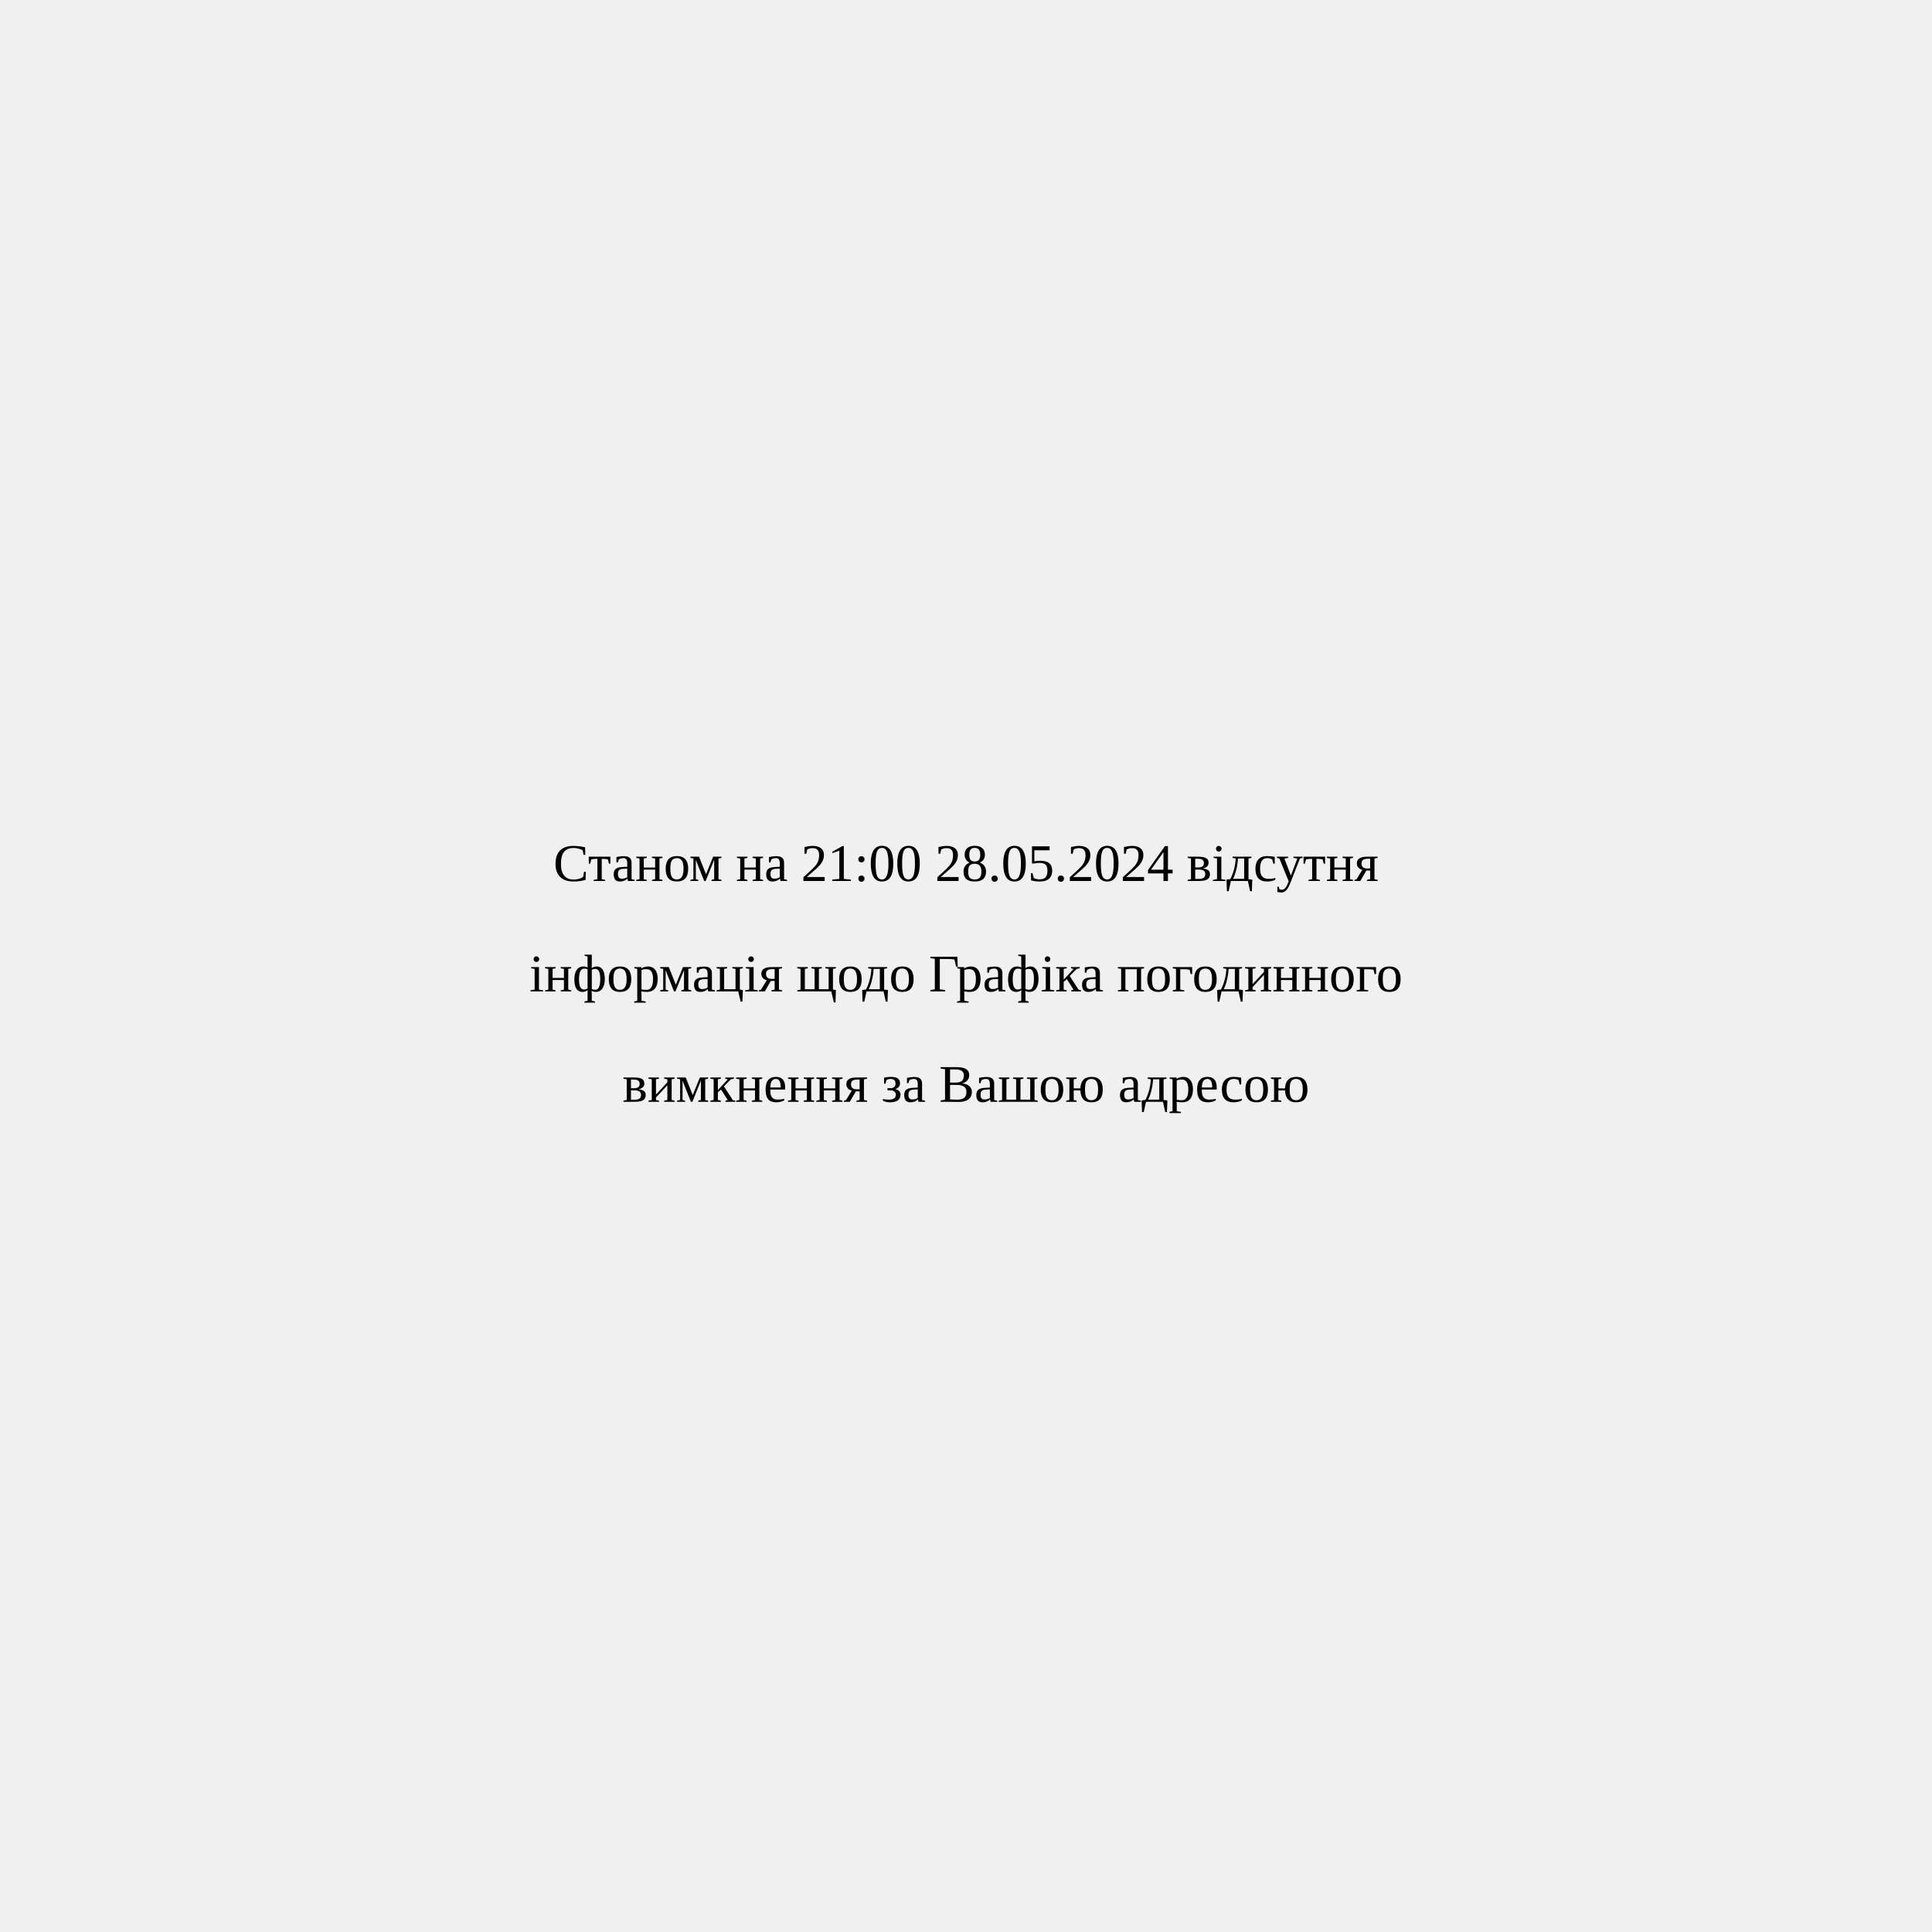
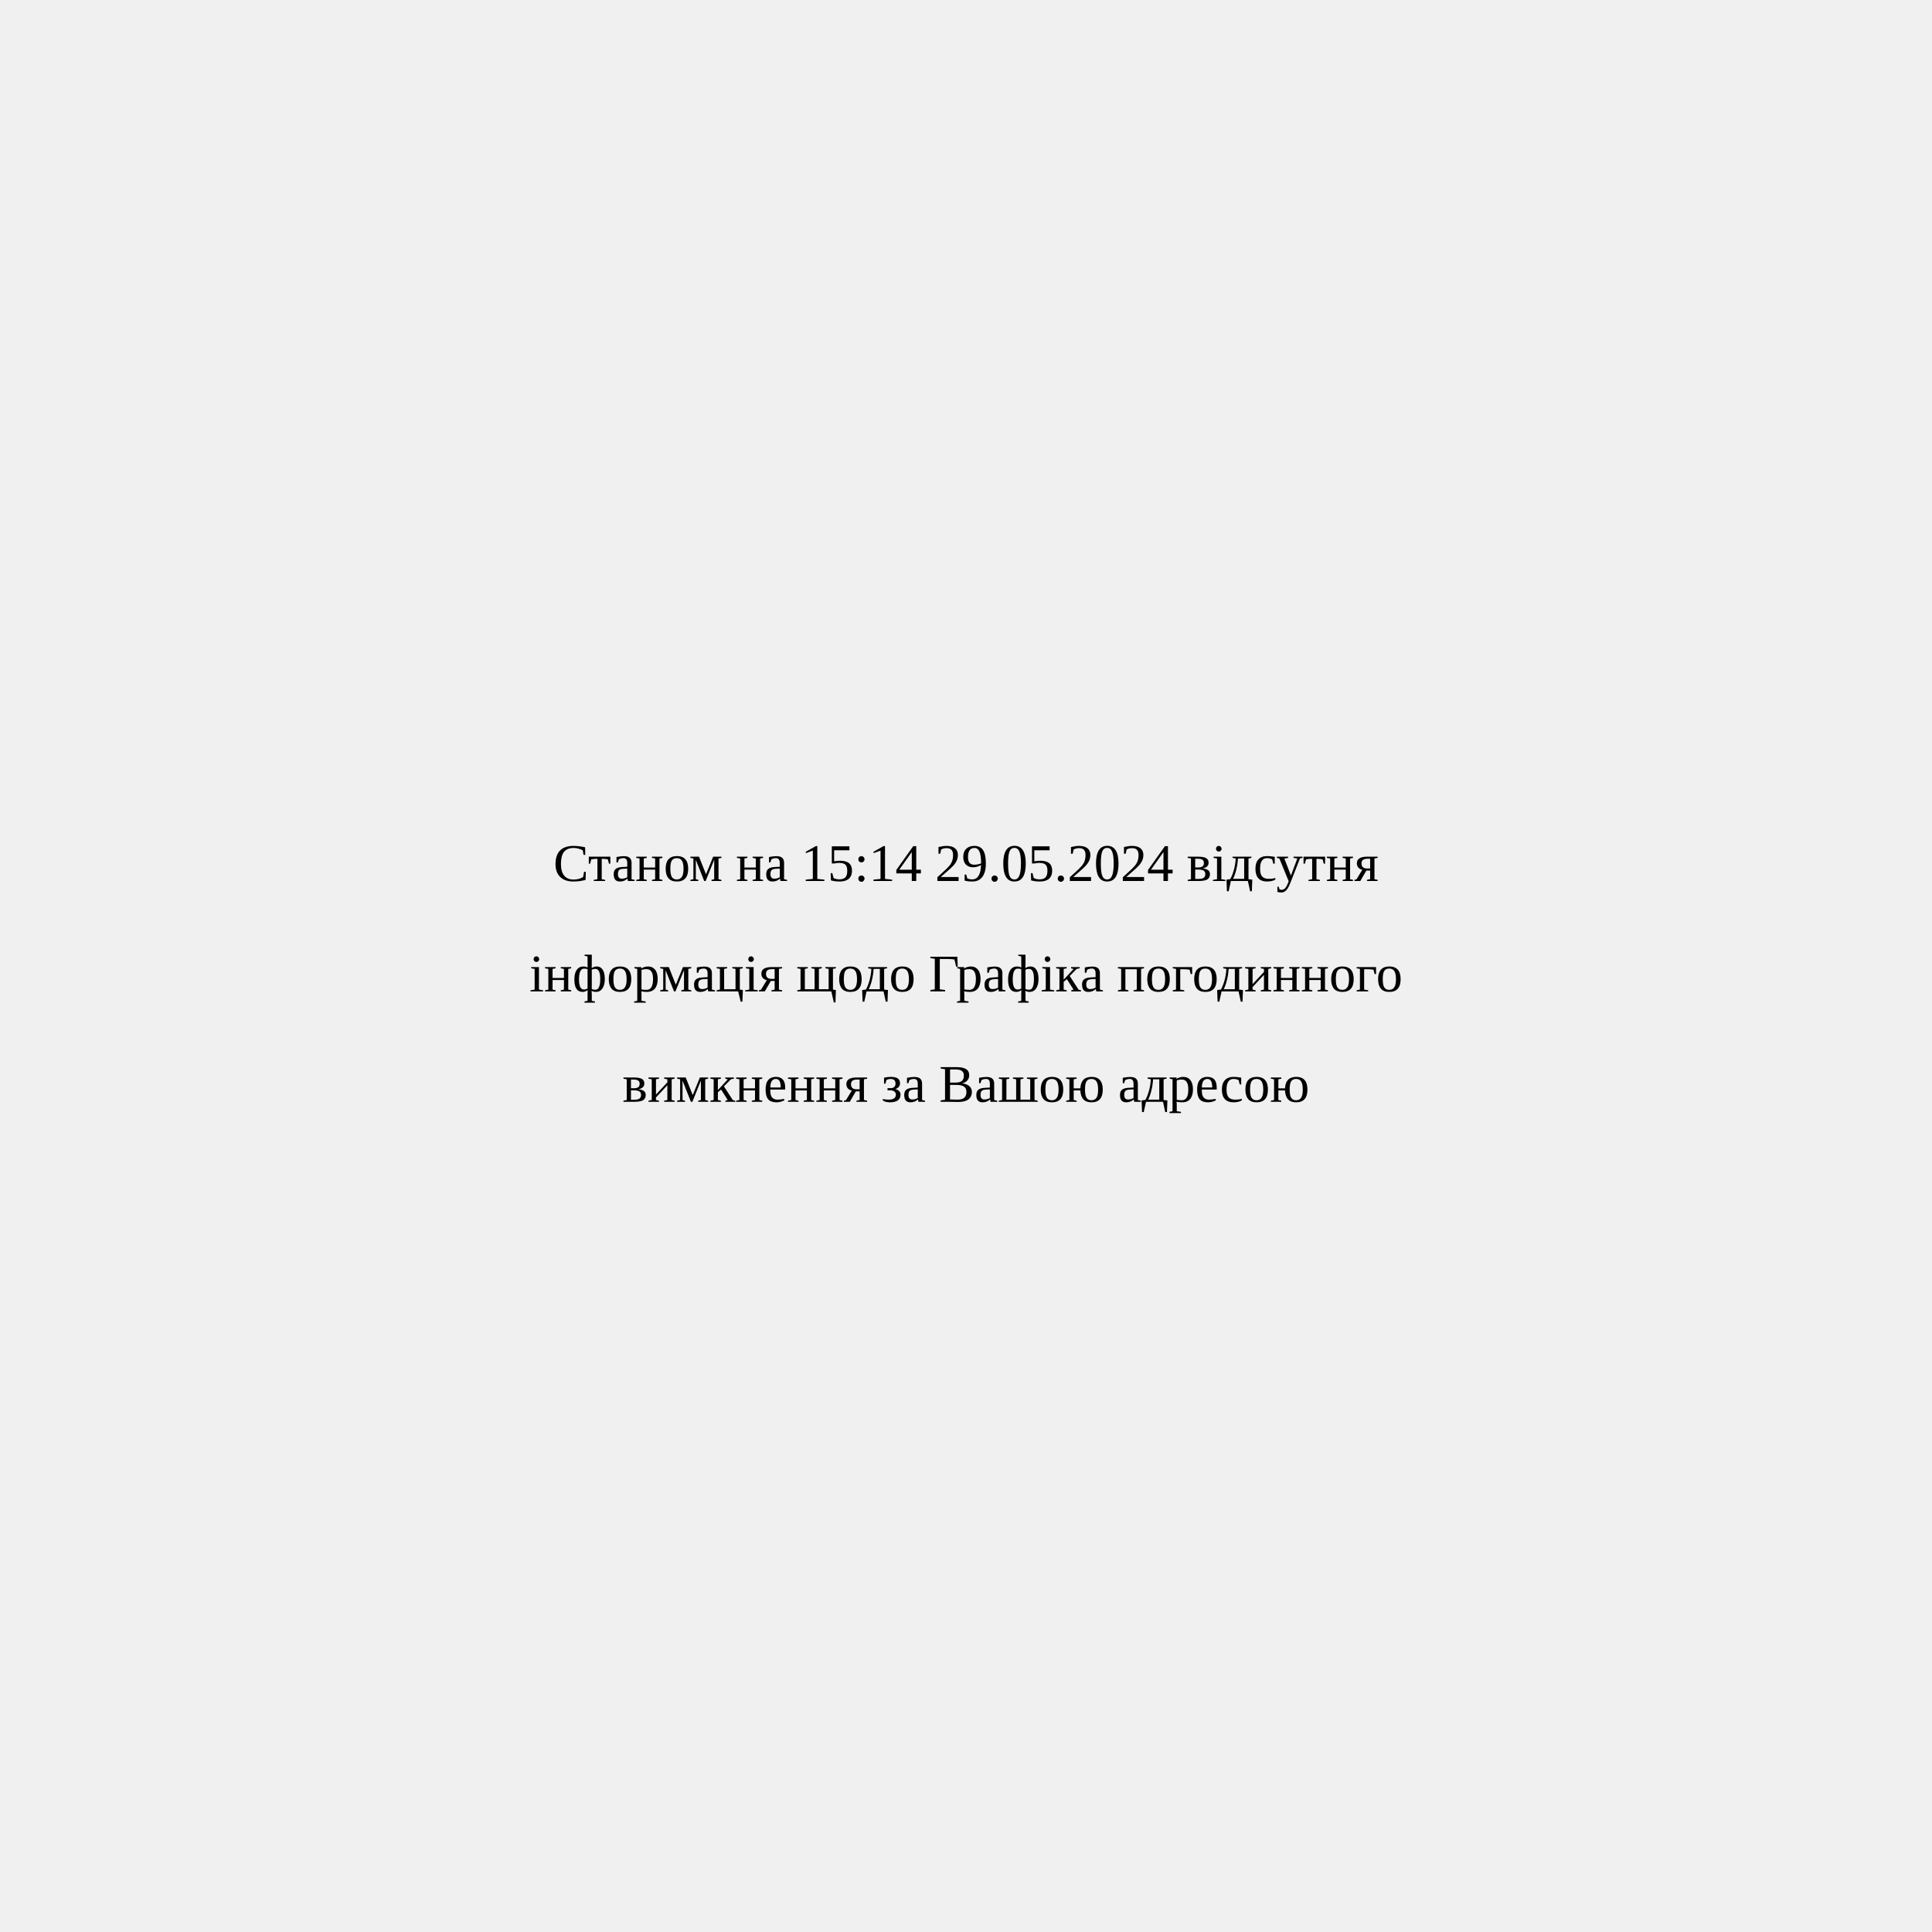
<svg xmlns="http://www.w3.org/2000/svg" version="1.1" role="group" style="width: 350px; height: 350px; overflow: visible;">
  <defs>
-     <clipPath id="id-124">
+     <clipPath id="id-46">
      <rect width="350" height="350" />
    </clipPath>
-     <linearGradient id="gradient-id-147" x1="1%" x2="99%" y1="59%" y2="41%">
+     <linearGradient id="gradient-id-69" x1="1%" x2="99%" y1="59%" y2="41%">
      <stop stop-color="#474758" offset="0" />
      <stop stop-color="#474758" stop-opacity="1" offset="0.75" />
      <stop stop-color="#3cabff" stop-opacity="1" offset="0.755" />
    </linearGradient>
-     <clipPath id="id-156" />
-     <filter id="filter-id-129" filterUnits="objectBoundingBox" width="200%" height="200%" x="-50%" y="-50%">
+     <clipPath id="id-78" />
+     <filter id="filter-id-51" filterUnits="objectBoundingBox" width="200%" height="200%" x="-50%" y="-50%">
      <feGaussianBlur result="blurOut" in="SourceGraphic" stdDeviation="1.5" />
      <feOffset result="offsetBlur" dx="1" dy="1" />
      <feFlood flood-color="#000000" flood-opacity="0.5" />
      <feComposite in2="offsetBlur" operator="in" />
      <feMerge>
        <feMergeNode />
        <feMergeNode in="SourceGraphic" />
      </feMerge>
    </filter>
-     <filter id="filter-id-144" filterUnits="objectBoundingBox" width="120%" height="120%" x="-10%" y="-10%">
+     <filter id="filter-id-66" filterUnits="objectBoundingBox" width="120%" height="120%" x="-10%" y="-10%">
      <feColorMatrix type="saturate" values="0" />
    </filter>
-     <filter id="filter-id-161" filterUnits="objectBoundingBox" width="200%" height="200%" x="-50%" y="-50%">
+     <filter id="filter-id-83" filterUnits="objectBoundingBox" width="200%" height="200%" x="-50%" y="-50%">
      <feGaussianBlur result="blurOut" in="SourceGraphic" stdDeviation="1.5" />
      <feOffset result="offsetBlur" dx="1" dy="1" />
      <feFlood flood-color="#000000" flood-opacity="0.5" />
      <feComposite in2="offsetBlur" operator="in" />
      <feMerge>
        <feMergeNode />
        <feMergeNode in="SourceGraphic" />
      </feMerge>
    </filter>
  </defs>
  <g>
    <g fill="#ffffff" fill-opacity="0">
      <rect width="350" height="350" />
    </g>
    <g>
-       <g role="region" clip-path="url(&quot;#id-124&quot;)" opacity="1" aria-label="Chart">
+       <g role="region" clip-path="url(&quot;#id-46&quot;)" opacity="1" aria-label="Chart">
        <g>
          <g>
            <g>
              <g>
                <g>
                  <g transform="translate(175,175)">
                    <g>
                      <g role="group" opacity="1" aria-label="Series" font-size="9px">
                        <g>
-                           <g clip-path="url(&quot;#id-156&quot;)">
+                           <g clip-path="url(&quot;#id-78&quot;)">
                            <g />
                          </g>
                          <g />
                          <g>
                            <g />
                          </g>
                          <g>
                            <g />
                          </g>
                          <g>
                            <g />
                          </g>
                          <g fill="#ffffff">
                            <g />
                          </g>
                        </g>
                      </g>
                      <g fill="#000000" font-size="0.8em">
                        <g transform="translate(-149.5,-30)" style="user-select: none;">
                          <text x="149.5px" y="20" dy="-5.4" text-anchor="middle">
-                             <tspan>Станом на 21:00 28.05.2024  відсутня</tspan>
+                             <tspan>Станом на 15:14 29.05.2024  відсутня</tspan>
                          </text>
                          <text x="149.5px" y="40" dy="-5.4" text-anchor="middle">
                            <tspan> інформація щодо Графіка погодинного</tspan>
                          </text>
                          <text x="149.5px" y="60" dy="-5.4" text-anchor="middle">
                            <tspan> вимкнення за Вашою адресою</tspan>
                          </text>
                        </g>
                      </g>
                    </g>
                  </g>
                  <g transform="translate(175,175)">
                    <g>
                      <g>
                        <g />
                      </g>
                    </g>
                  </g>
                </g>
              </g>
            </g>
          </g>
        </g>
      </g>
      <g>
        <g>
          <g role="tooltip" visibility="hidden" opacity="0">
-             <g fill="#ffffff" fill-opacity="0.9" stroke-width="1" stroke-opacity="1" stroke="#ffffff" filter="url(&quot;#filter-id-129&quot;)" style="pointer-events: none;" transform="translate(0,6)">
+             <g fill="#ffffff" fill-opacity="0.9" stroke-width="1" stroke-opacity="1" stroke="#ffffff" filter="url(&quot;#filter-id-51&quot;)" style="pointer-events: none;" transform="translate(0,6)">
              <path d="M3,0 L3,0 L0,-6 L13,0 L21,0 a3,3 0 0 1 3,3 L24,8 a3,3 0 0 1 -3,3 L3,11 a3,3 0 0 1 -3,-3 L0,3 a3,3 0 0 1 3,-3" />
            </g>
            <g>
              <g fill="#ffffff" style="pointer-events: none;" transform="translate(12,6)">
                <g transform="translate(0,7)" display="none" />
              </g>
            </g>
          </g>
          <g visibility="hidden" display="none">
            <g fill="#ffffff" opacity="1">
              <rect width="350" height="350" />
            </g>
            <g>
              <g>
                <g>
                  <g stroke-opacity="1" fill="#f3f3f3" fill-opacity="0.8">
                    <g>
                      <g>
                        <path d=" M53,0  a53,53,0,0,1,-106,0 a53,53,0,0,1,106,0 M42,0  a42,42,0,0,0,-84,0 a42,42,0,0,0,84,0 L42,0 " />
                      </g>
                    </g>
                  </g>
                  <g stroke-opacity="1" fill="#000000" fill-opacity="0.2">
                    <g>
                      <g>
                        <path d="" />
                      </g>
                    </g>
                  </g>
                  <g fill="#000000" fill-opacity="0.4">
                    <g display="none" />
                  </g>
                </g>
              </g>
            </g>
          </g>
-           <g opacity="0" aria-labelledby="id-144-title" filter="url(&quot;#filter-id-144&quot;)" display="none" style="cursor: pointer;" aria-hidden="true" visibility="hidden">
+           <g opacity="0" aria-labelledby="id-66-title" filter="url(&quot;#filter-id-66&quot;)" display="none" style="cursor: pointer;" aria-hidden="true" visibility="hidden">
            <g fill="#ffffff" opacity="0">
              <rect />
            </g>
            <g>
              <g shape-rendering="auto" fill="none" stroke-opacity="1" stroke-width="1.8" stroke="#3cabff">
                <path d=" M15,15  C17.4,15 22.8,15 27,15 C31.2,15 33.3,6 36,6 C38.7,6 38.7,10.5 40.5,10.5 C42.3,10.5 42.3,6 45,6 C47.7,6 51,15 54,15 C57,15 58.8,15 60,15" />
              </g>
-               <g shape-rendering="auto" fill="none" stroke-opacity="1" stroke-width="1.8" stroke="url(&quot;#gradient-id-147&quot;)">
+               <g shape-rendering="auto" fill="none" stroke-opacity="1" stroke-width="1.8" stroke="url(&quot;#gradient-id-69&quot;)">
                <path d=" M6,15  C8.25,15 9.75,15 15,15 C20.25,15 20.775,3.6 27,3.6 C33.225,3.6 33.9,15 39.9,15 C45.9,15 45.975,15 51,15 C56.025,15 57.75,15 60,15" />
              </g>
            </g>
          </g>
          <g role="tooltip" visibility="hidden" opacity="0">
-             <g fill="#ffffff" fill-opacity="0.9" stroke-width="1" stroke-opacity="1" stroke="#ffffff" filter="url(&quot;#filter-id-161&quot;)" style="pointer-events: none;" transform="translate(0,6)">
+             <g fill="#ffffff" fill-opacity="0.9" stroke-width="1" stroke-opacity="1" stroke="#ffffff" filter="url(&quot;#filter-id-83&quot;)" style="pointer-events: none;" transform="translate(0,6)">
              <path d="M3,0 L3,0 L0,-6 L13,0 L21,0 a3,3 0 0 1 3,3 L24,8 a3,3 0 0 1 -3,3 L3,11 a3,3 0 0 1 -3,-3 L0,3 a3,3 0 0 1 3,-3" />
            </g>
            <g>
              <g fill="#ffffff" style="pointer-events: none;" transform="translate(12,6)">
                <g transform="translate(0,7)" display="none" />
              </g>
            </g>
          </g>
        </g>
      </g>
    </g>
  </g>
</svg>
